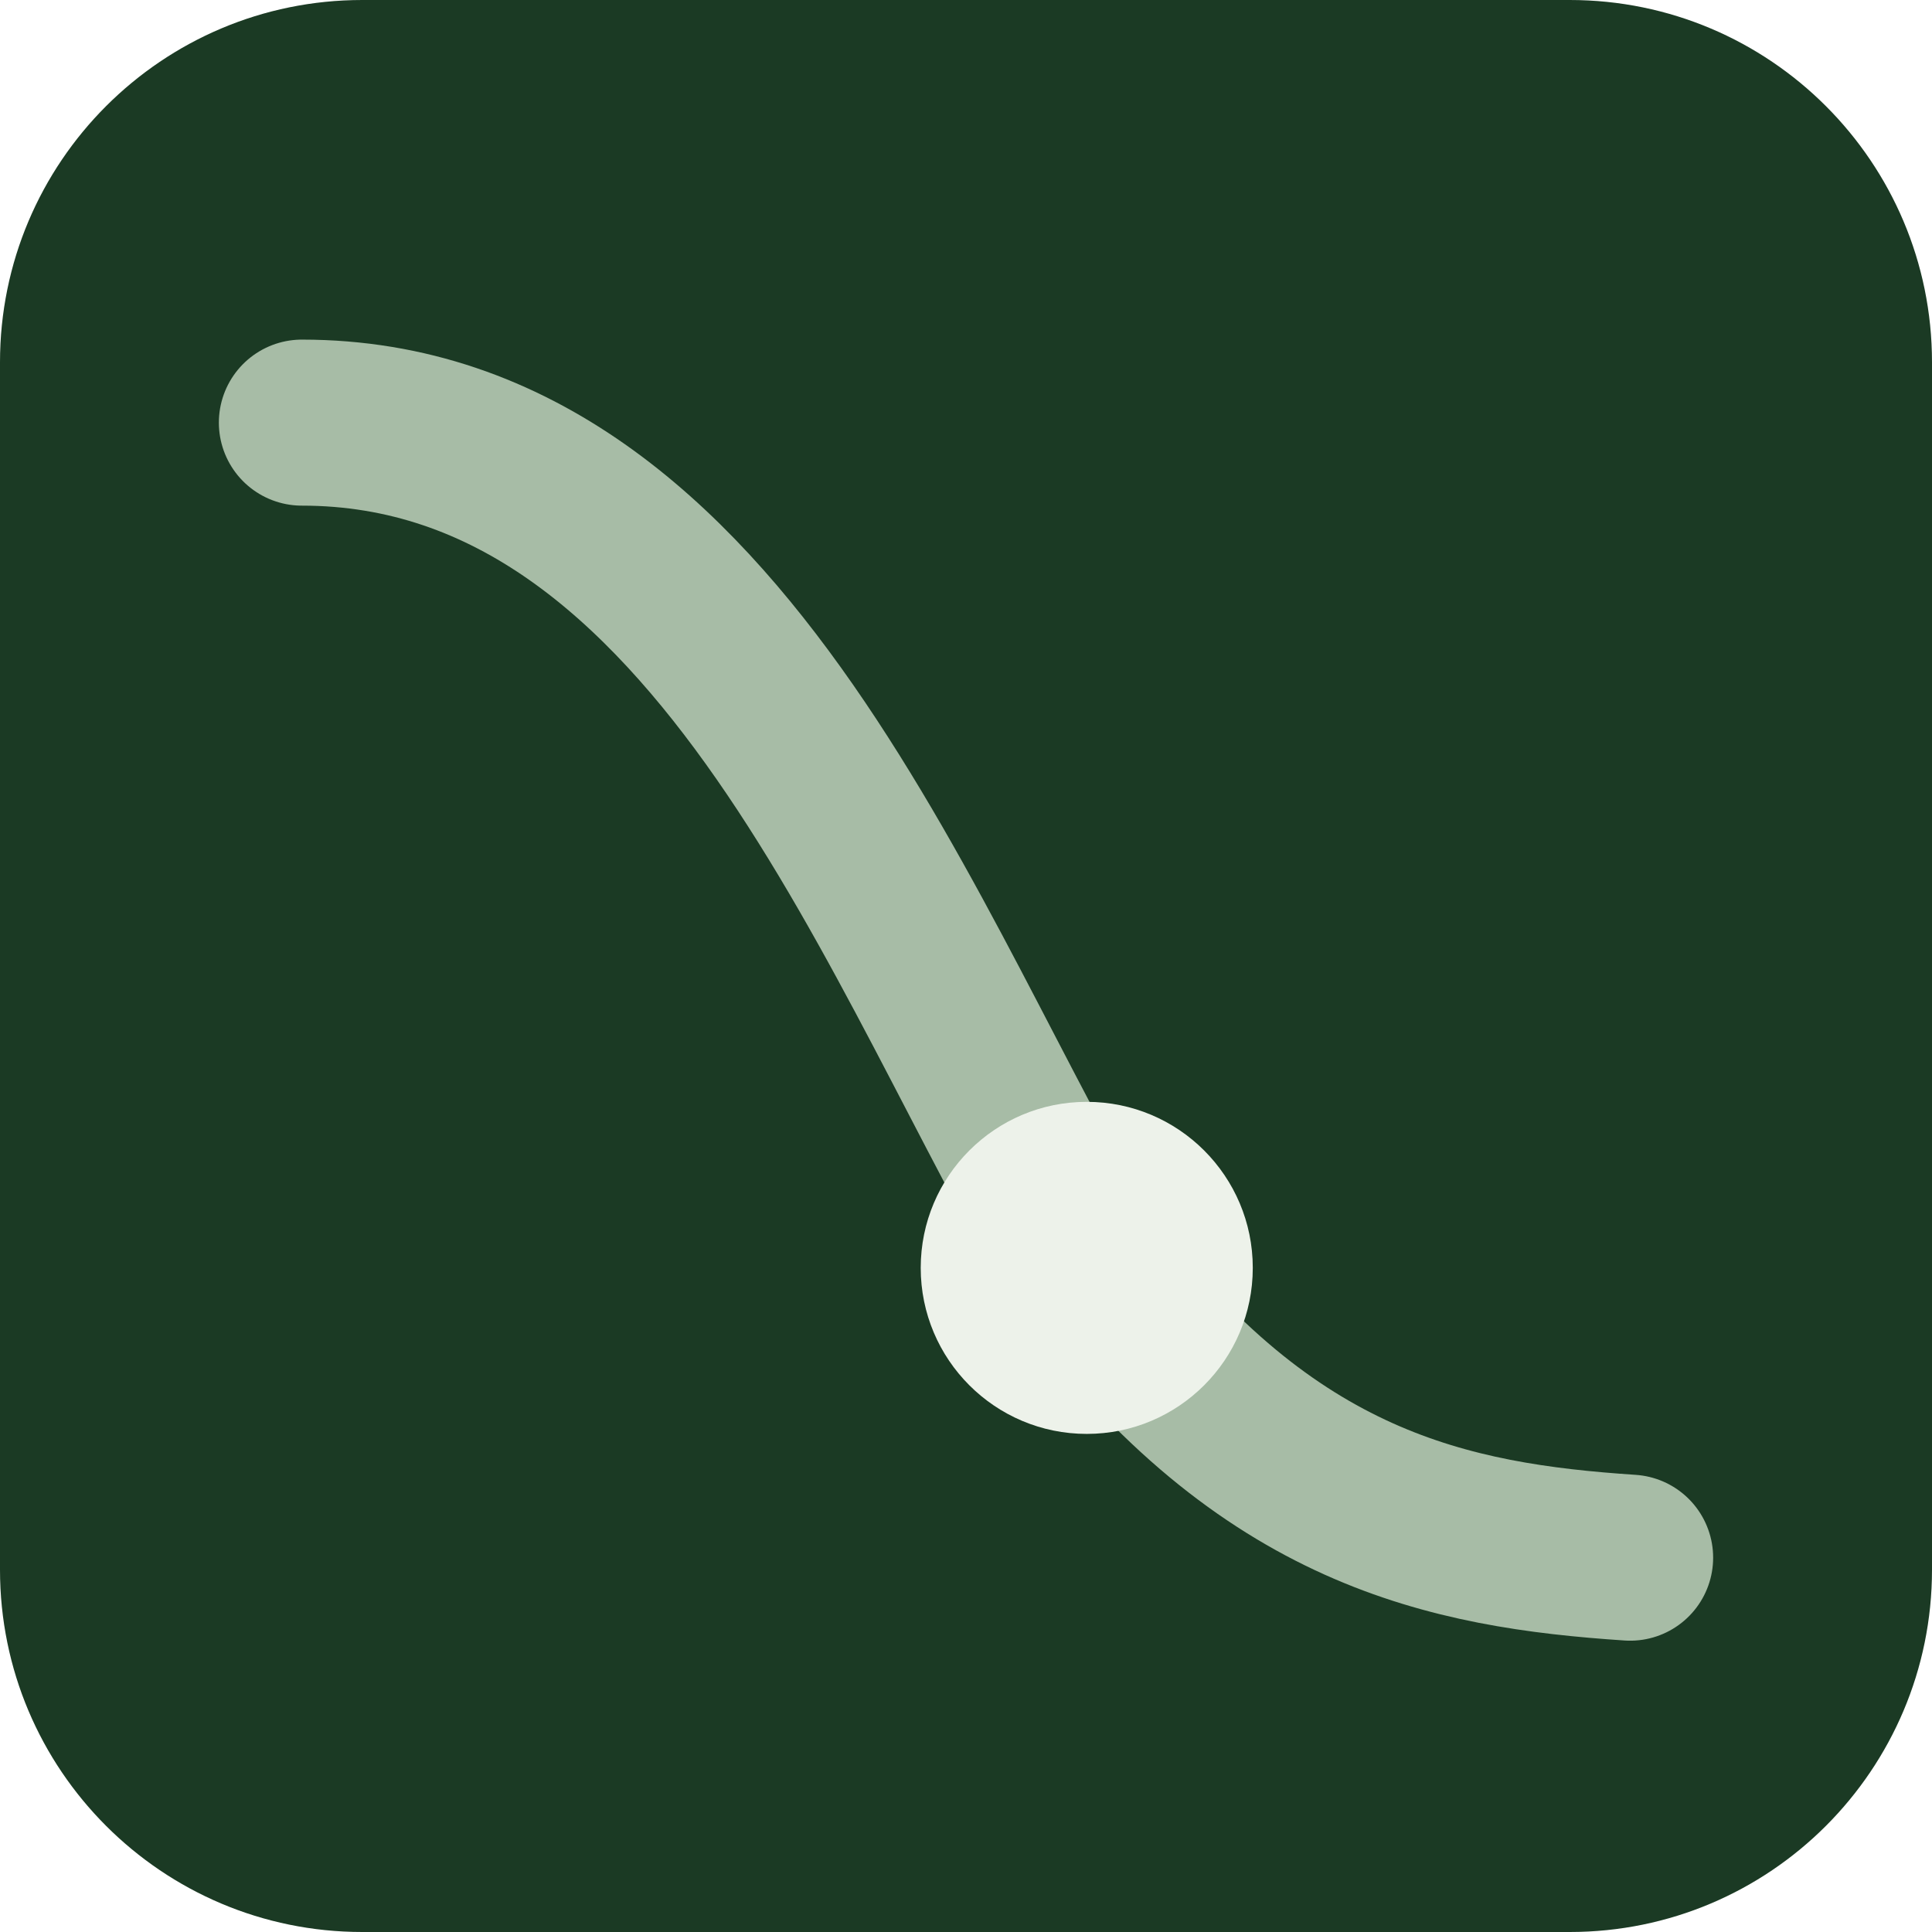
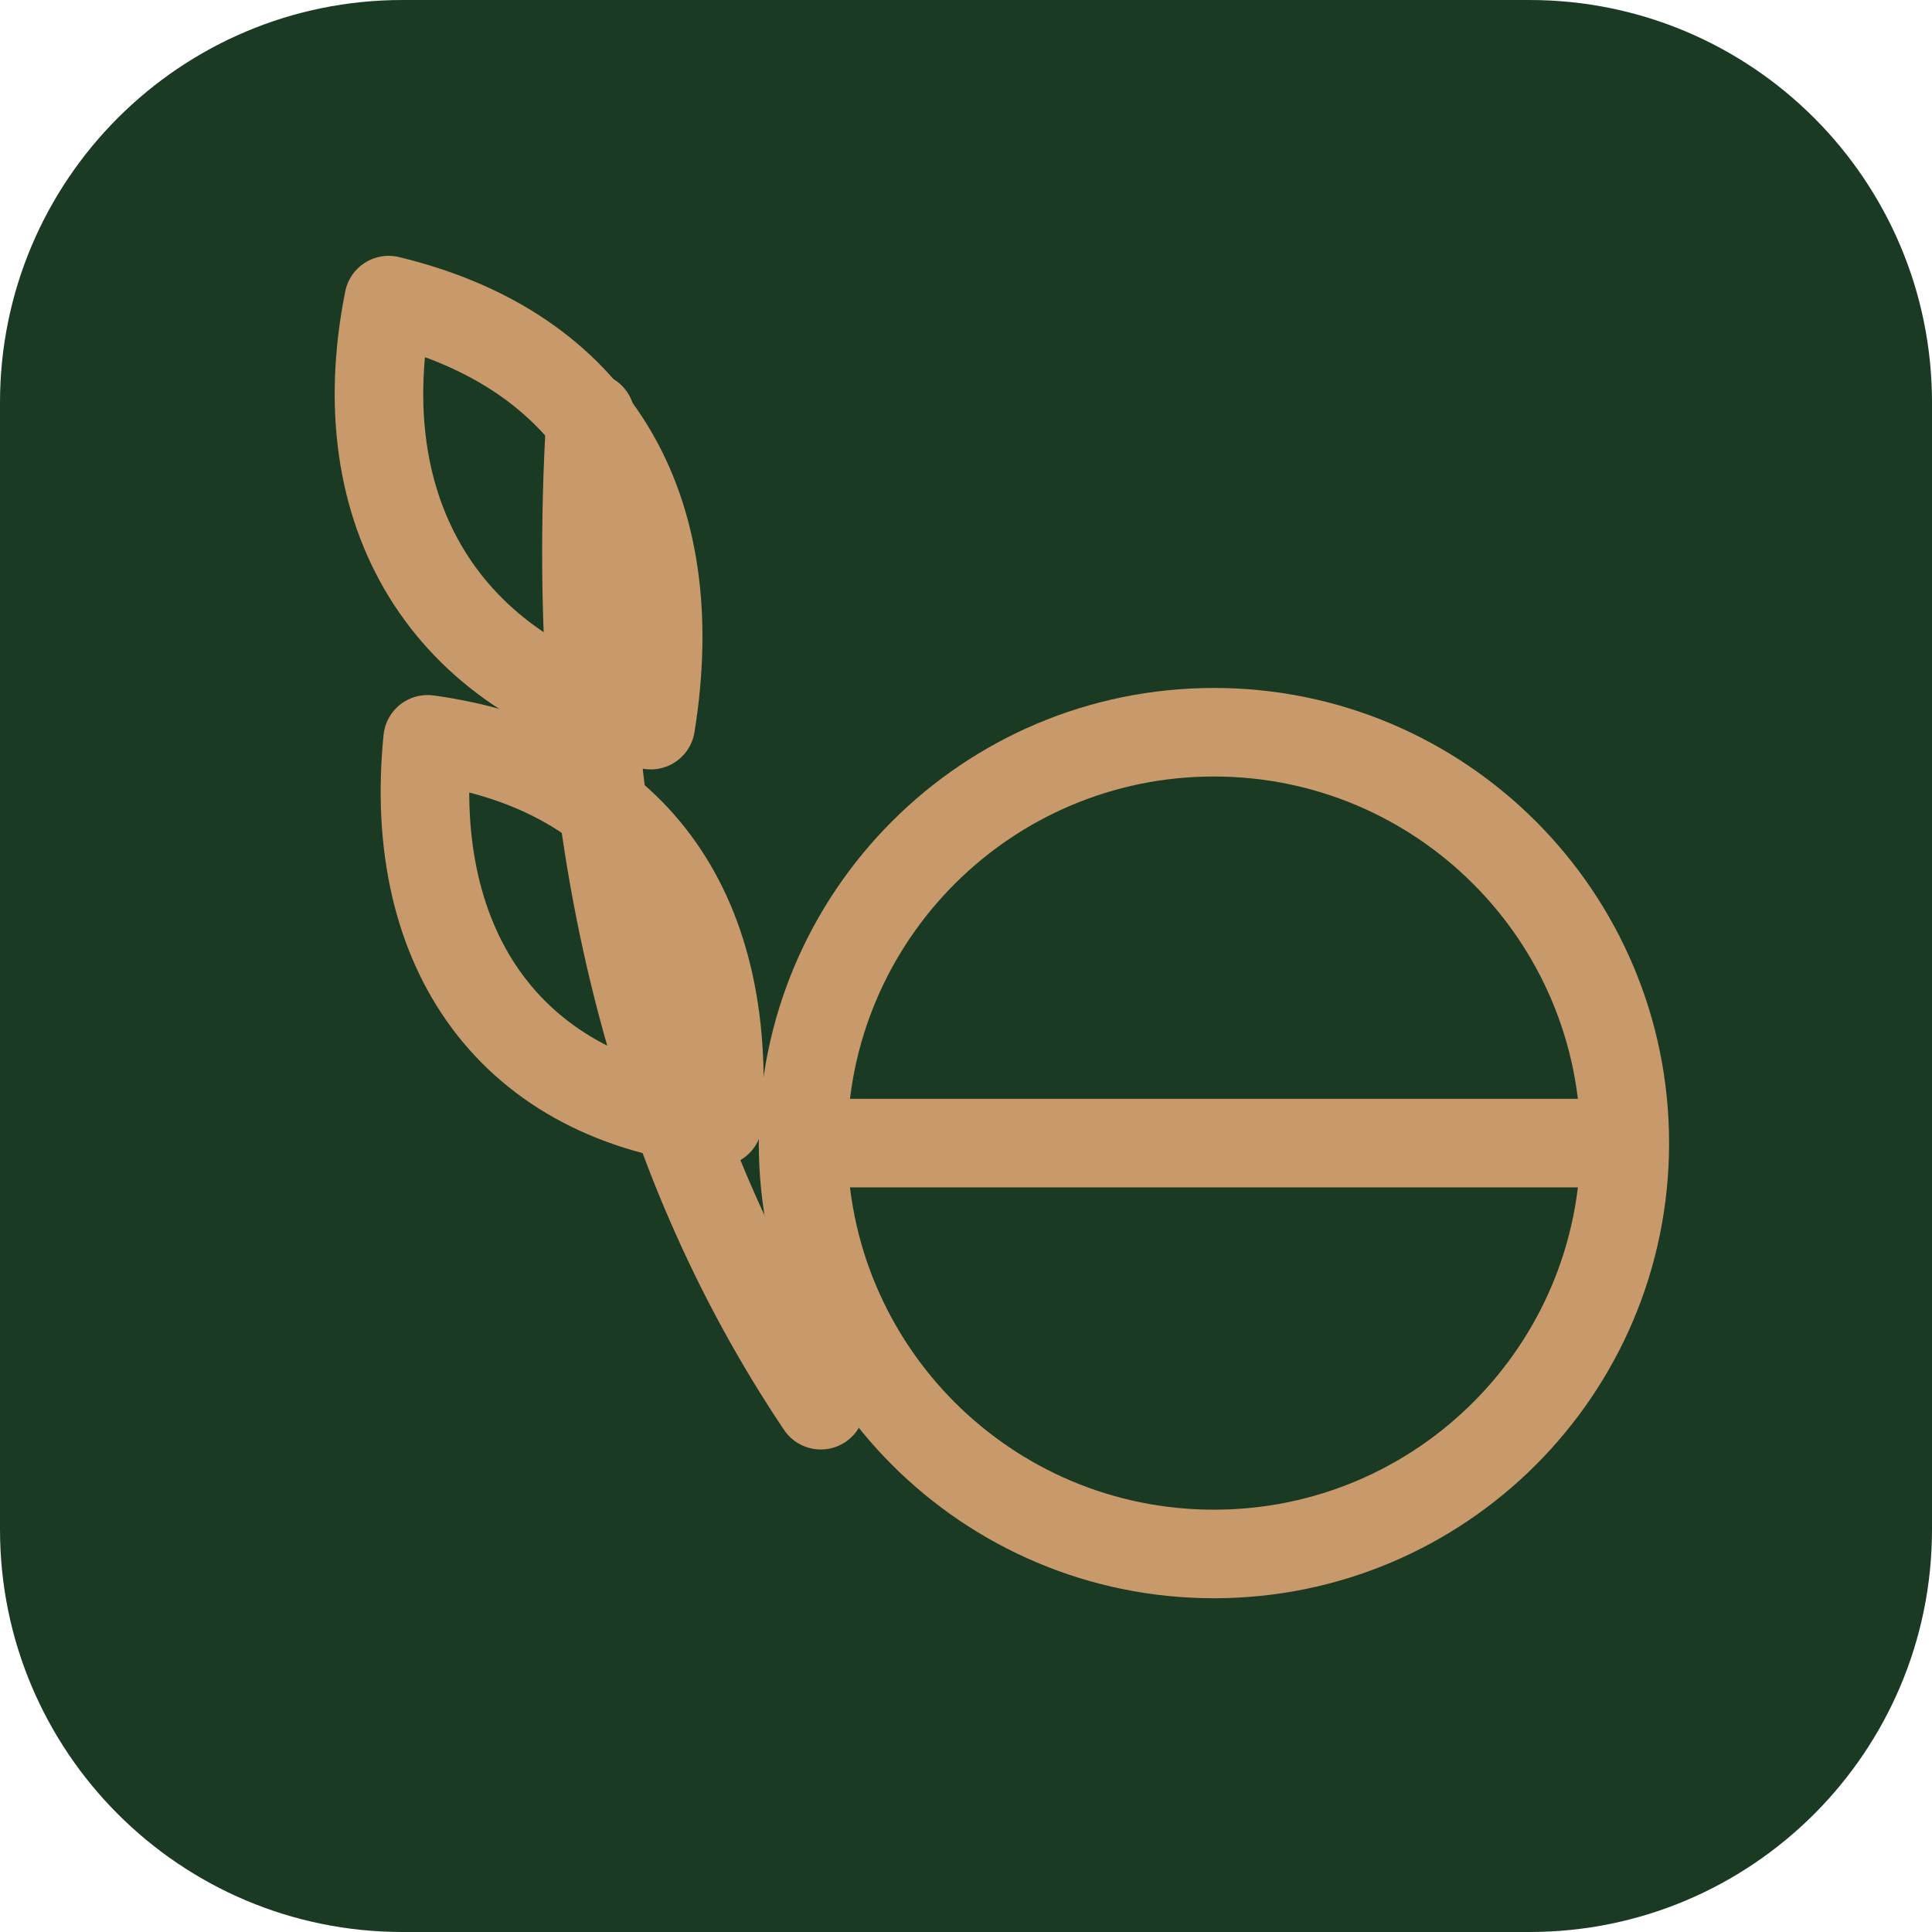
- <svg xmlns="http://www.w3.org/2000/svg" viewBox="0 0 32 32">
-   <rect width="32" height="32" rx="6" fill="#1B3A24" />
-   <path d="M5 7 C 12 7, 15 16, 18 21 C 21 25, 24 25.6, 27 25.8" fill="none" stroke="#A7BCA6" stroke-width="2.75" stroke-linecap="round" />
-   <circle cx="18" cy="21" r="2.75" fill="#EDF2EA" />
+ <svg xmlns="http://www.w3.org/2000/svg" viewBox="0 0 48 48">
+   <rect width="48" height="48" rx="10" fill="#1B3A24" />
+   <g fill="none" stroke="#C89A6B" stroke-width="2.5" stroke-linecap="round" stroke-linejoin="round" transform="translate(24 24) scale(0.88) translate(-24 -24)">
+     <circle cx="31" cy="29" r="11.6" />
+     <path d="M20.6 29h20.8" />
+     <path d="M19.9 36.4C15.2 29.4 12.7 20.2 13.4 8.5" />
+     <path d="M15.1 17.2C9.3 15.8 6.5 11.2 7.7 5.2c5.8 1.4 8.4 5.8 7.4 12Z" />
+     <path d="M17 28.4C11.2 27.8 8.2 23.6 8.8 17.6c5.8.8 8.6 4.8 8.2 10.8Z" />
+   </g>
</svg>
